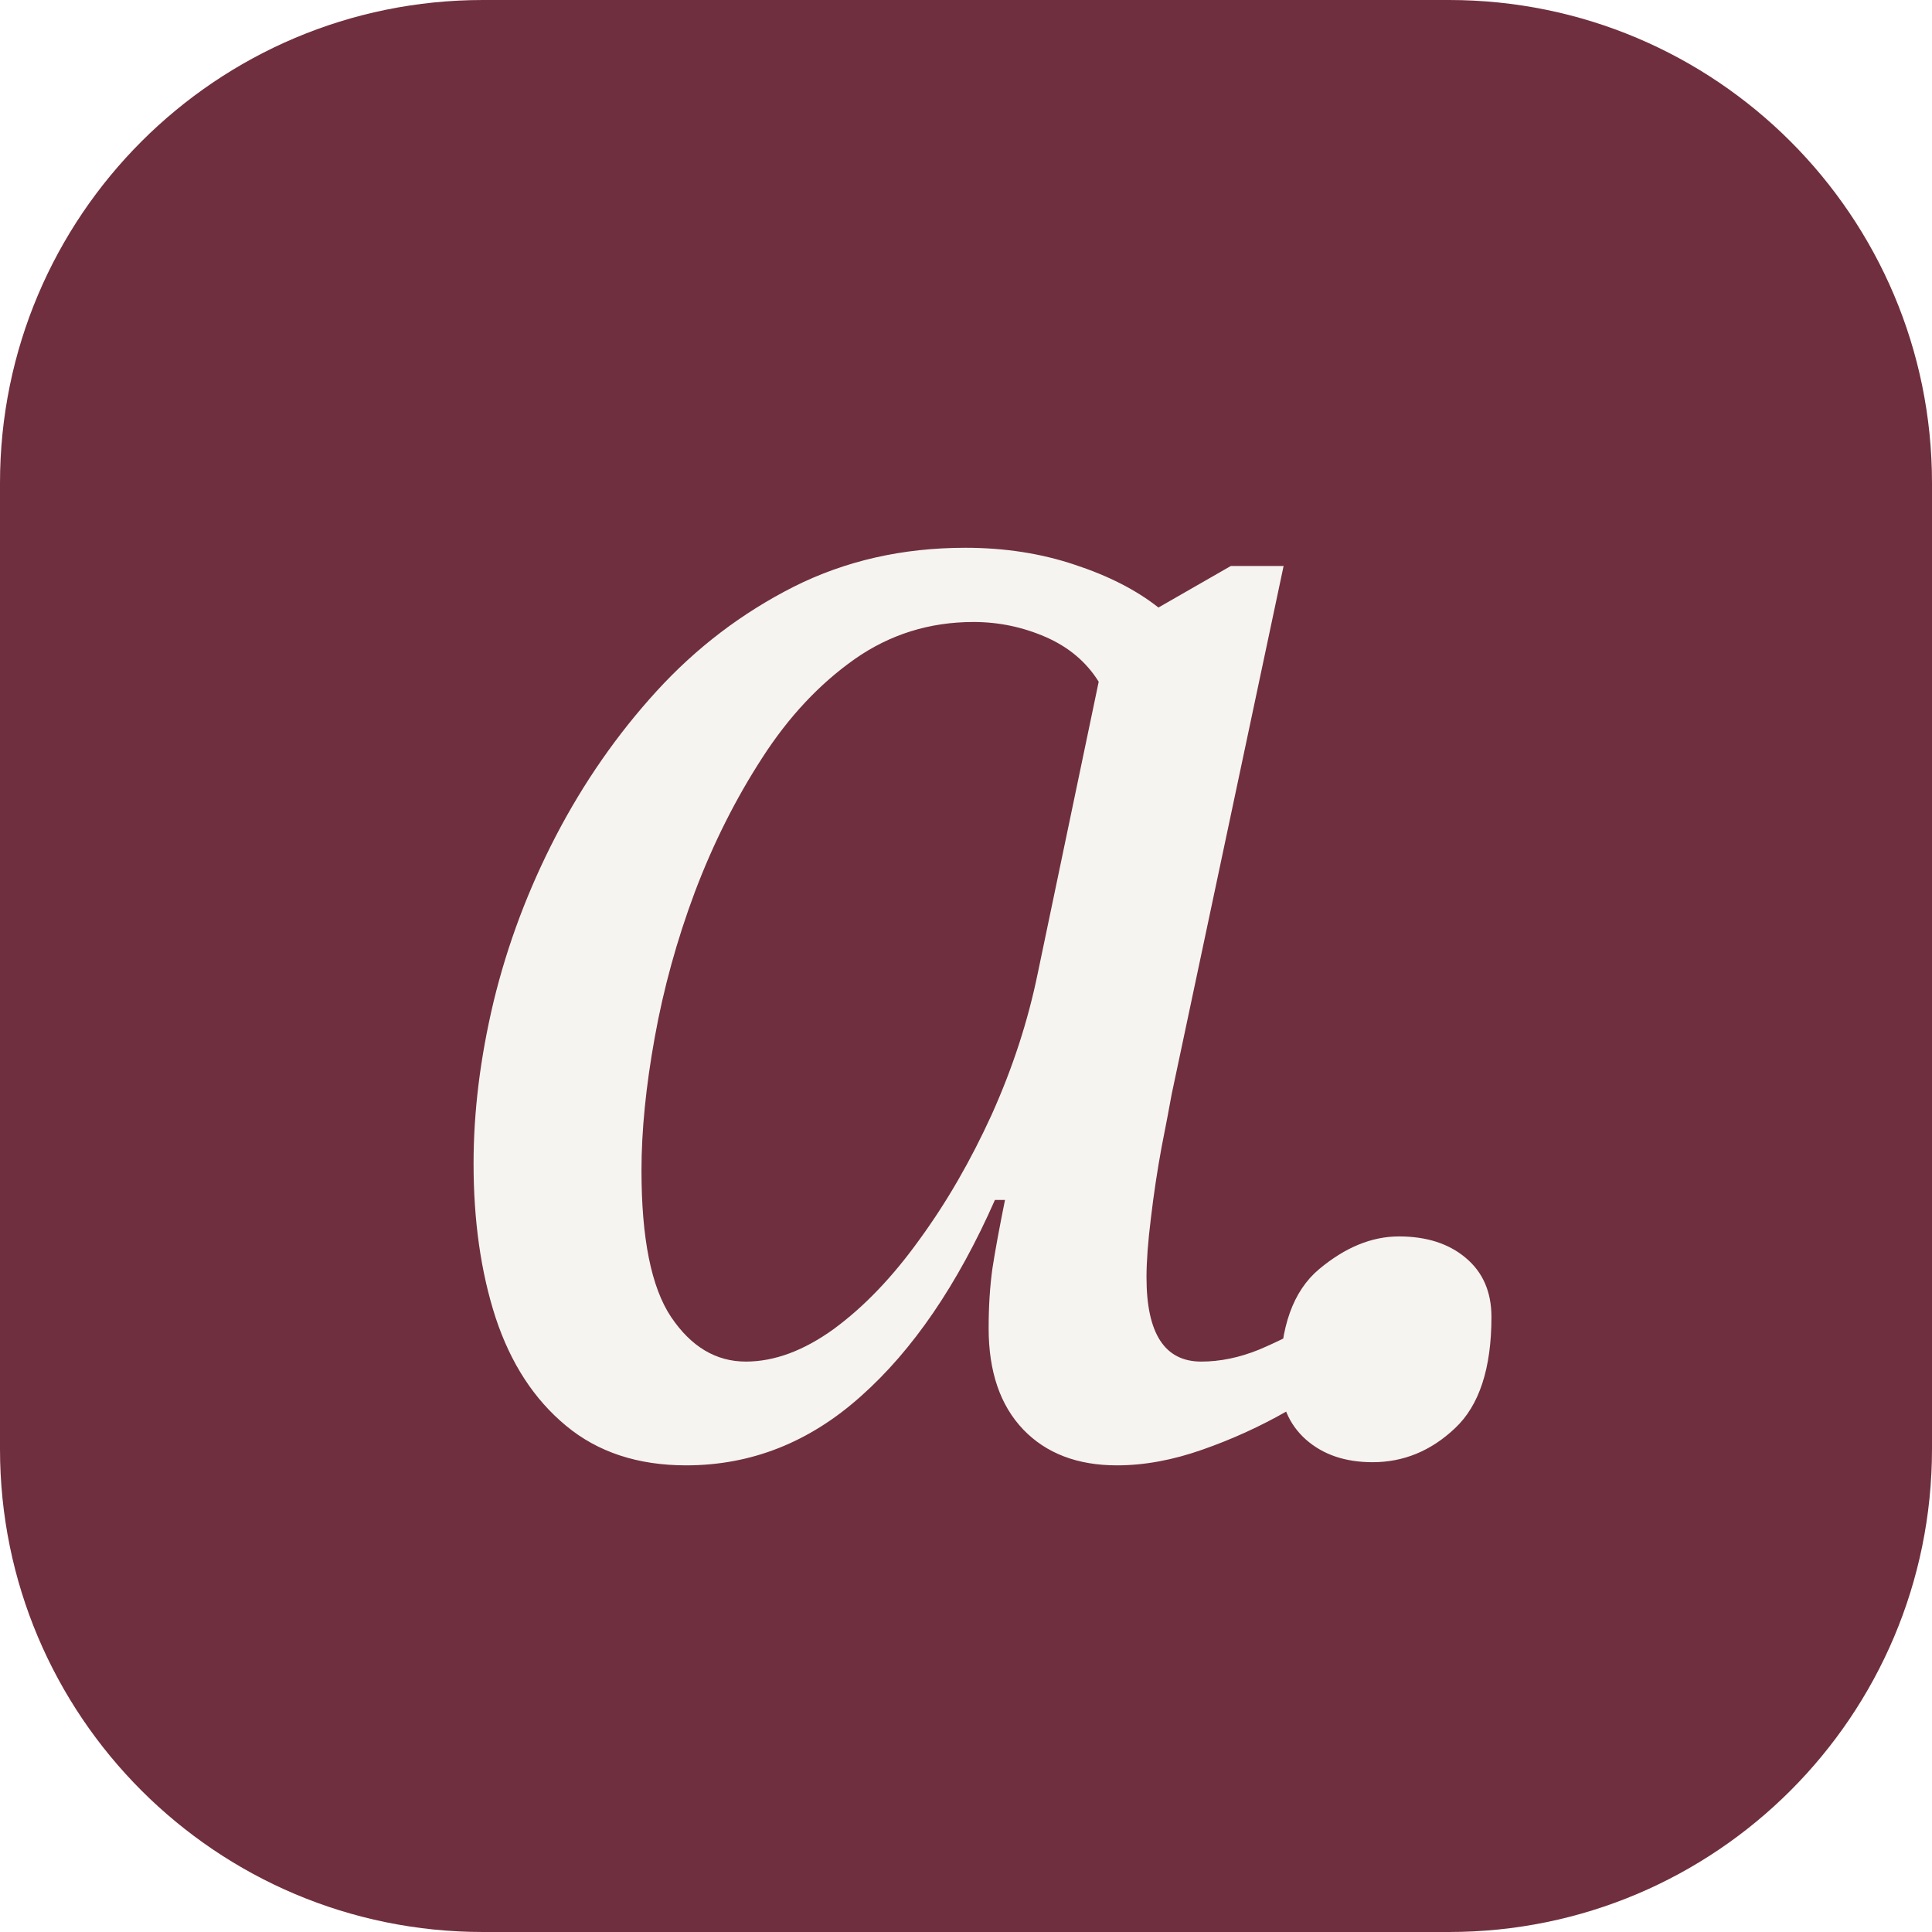
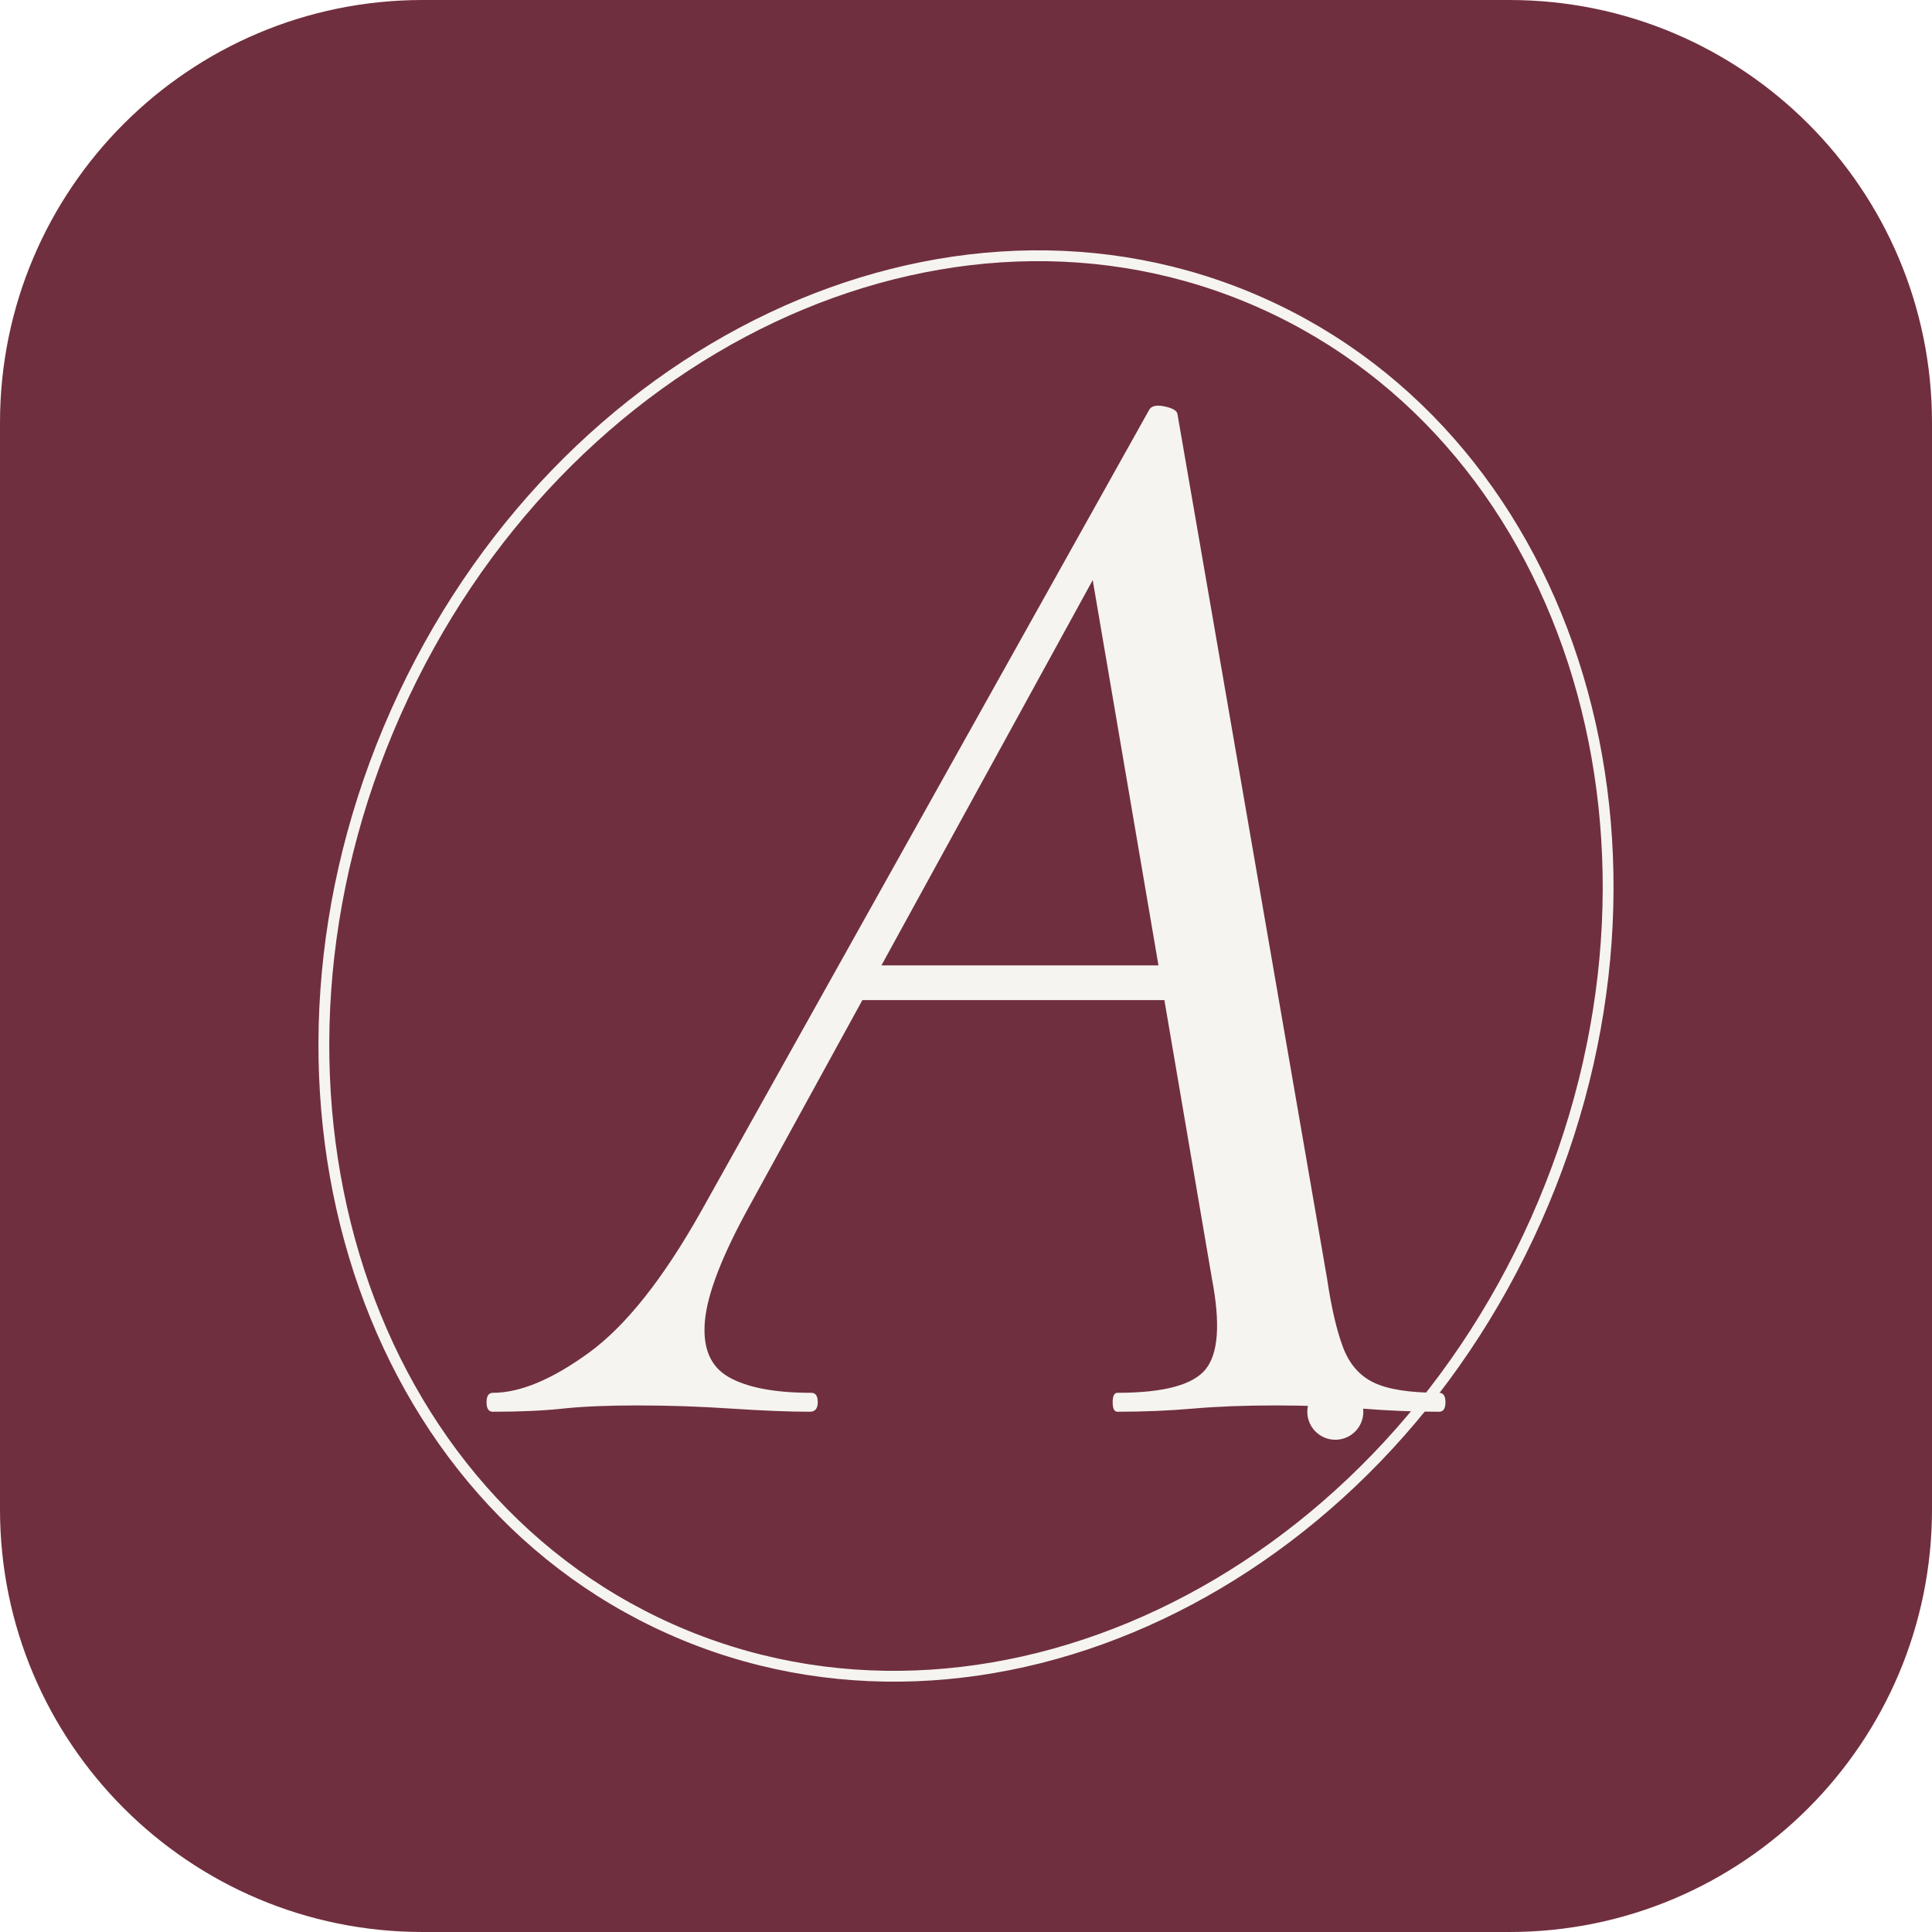
- <svg xmlns="http://www.w3.org/2000/svg" viewBox="0 0 48 48">
-   <rect width="48" height="48" rx="12" fill="#702f3e" />
-   <text x="10" y="36" font-family="Georgia,serif" font-size="41" font-style="italic" letter-spacing="-3" fill="#f5f4f1">a.</text>
+ <svg xmlns="http://www.w3.org/2000/svg" viewBox="0 0 128 128">
+   <rect width="128" height="128" rx="28" fill="#702f3e" />
+   <g color="#f5f4f1" transform="translate(10 10) scale(.84375)">
+     <g>
+       <ellipse cx="64" cy="64" rx="49" ry="57" fill="none" stroke="currentColor" stroke-width=".85" transform="rotate(24 64 64)" />
+       <path d="M26.847 99Q26.352 99 26.352 98.257Q26.352 97.514 26.847 97.514Q30.067 97.514 34.402 94.356Q38.736 91.198 43.195 83.272L78.366 20.36Q78.613 19.865 79.542 20.051Q80.471 20.236 80.595 20.608L92.36 88.597Q92.855 91.941 93.598 93.922Q94.341 95.904 96.013 96.709Q97.685 97.514 101.153 97.514Q101.648 97.514 101.648 98.257Q101.648 99 101.153 99Q98.18 99 95.084 98.752Q91.988 98.505 88.273 98.505Q84.682 98.505 81.833 98.752Q78.985 99 75.889 99Q75.517 99 75.517 98.257Q75.517 97.514 75.889 97.514Q81.338 97.514 82.824 95.656Q84.31 93.799 83.319 88.597L73.66 32.001L77.87 26.552L47.034 82.777Q43.814 88.597 43.504 91.817Q43.195 95.037 45.362 96.275Q47.529 97.514 51.863 97.514Q52.359 97.514 52.359 98.257Q52.359 99 51.74 99Q49.263 99 45.548 98.752Q41.832 98.505 38.241 98.505Q34.649 98.505 32.358 98.752Q30.067 99 26.847 99ZM54.093 66.677 55.95 63.953H82.824L83.072 66.677Z" fill="currentColor" />
+       <circle cx="93" cy="99" r="2.2" fill="currentColor" />
+     </g>
+   </g>
</svg>
